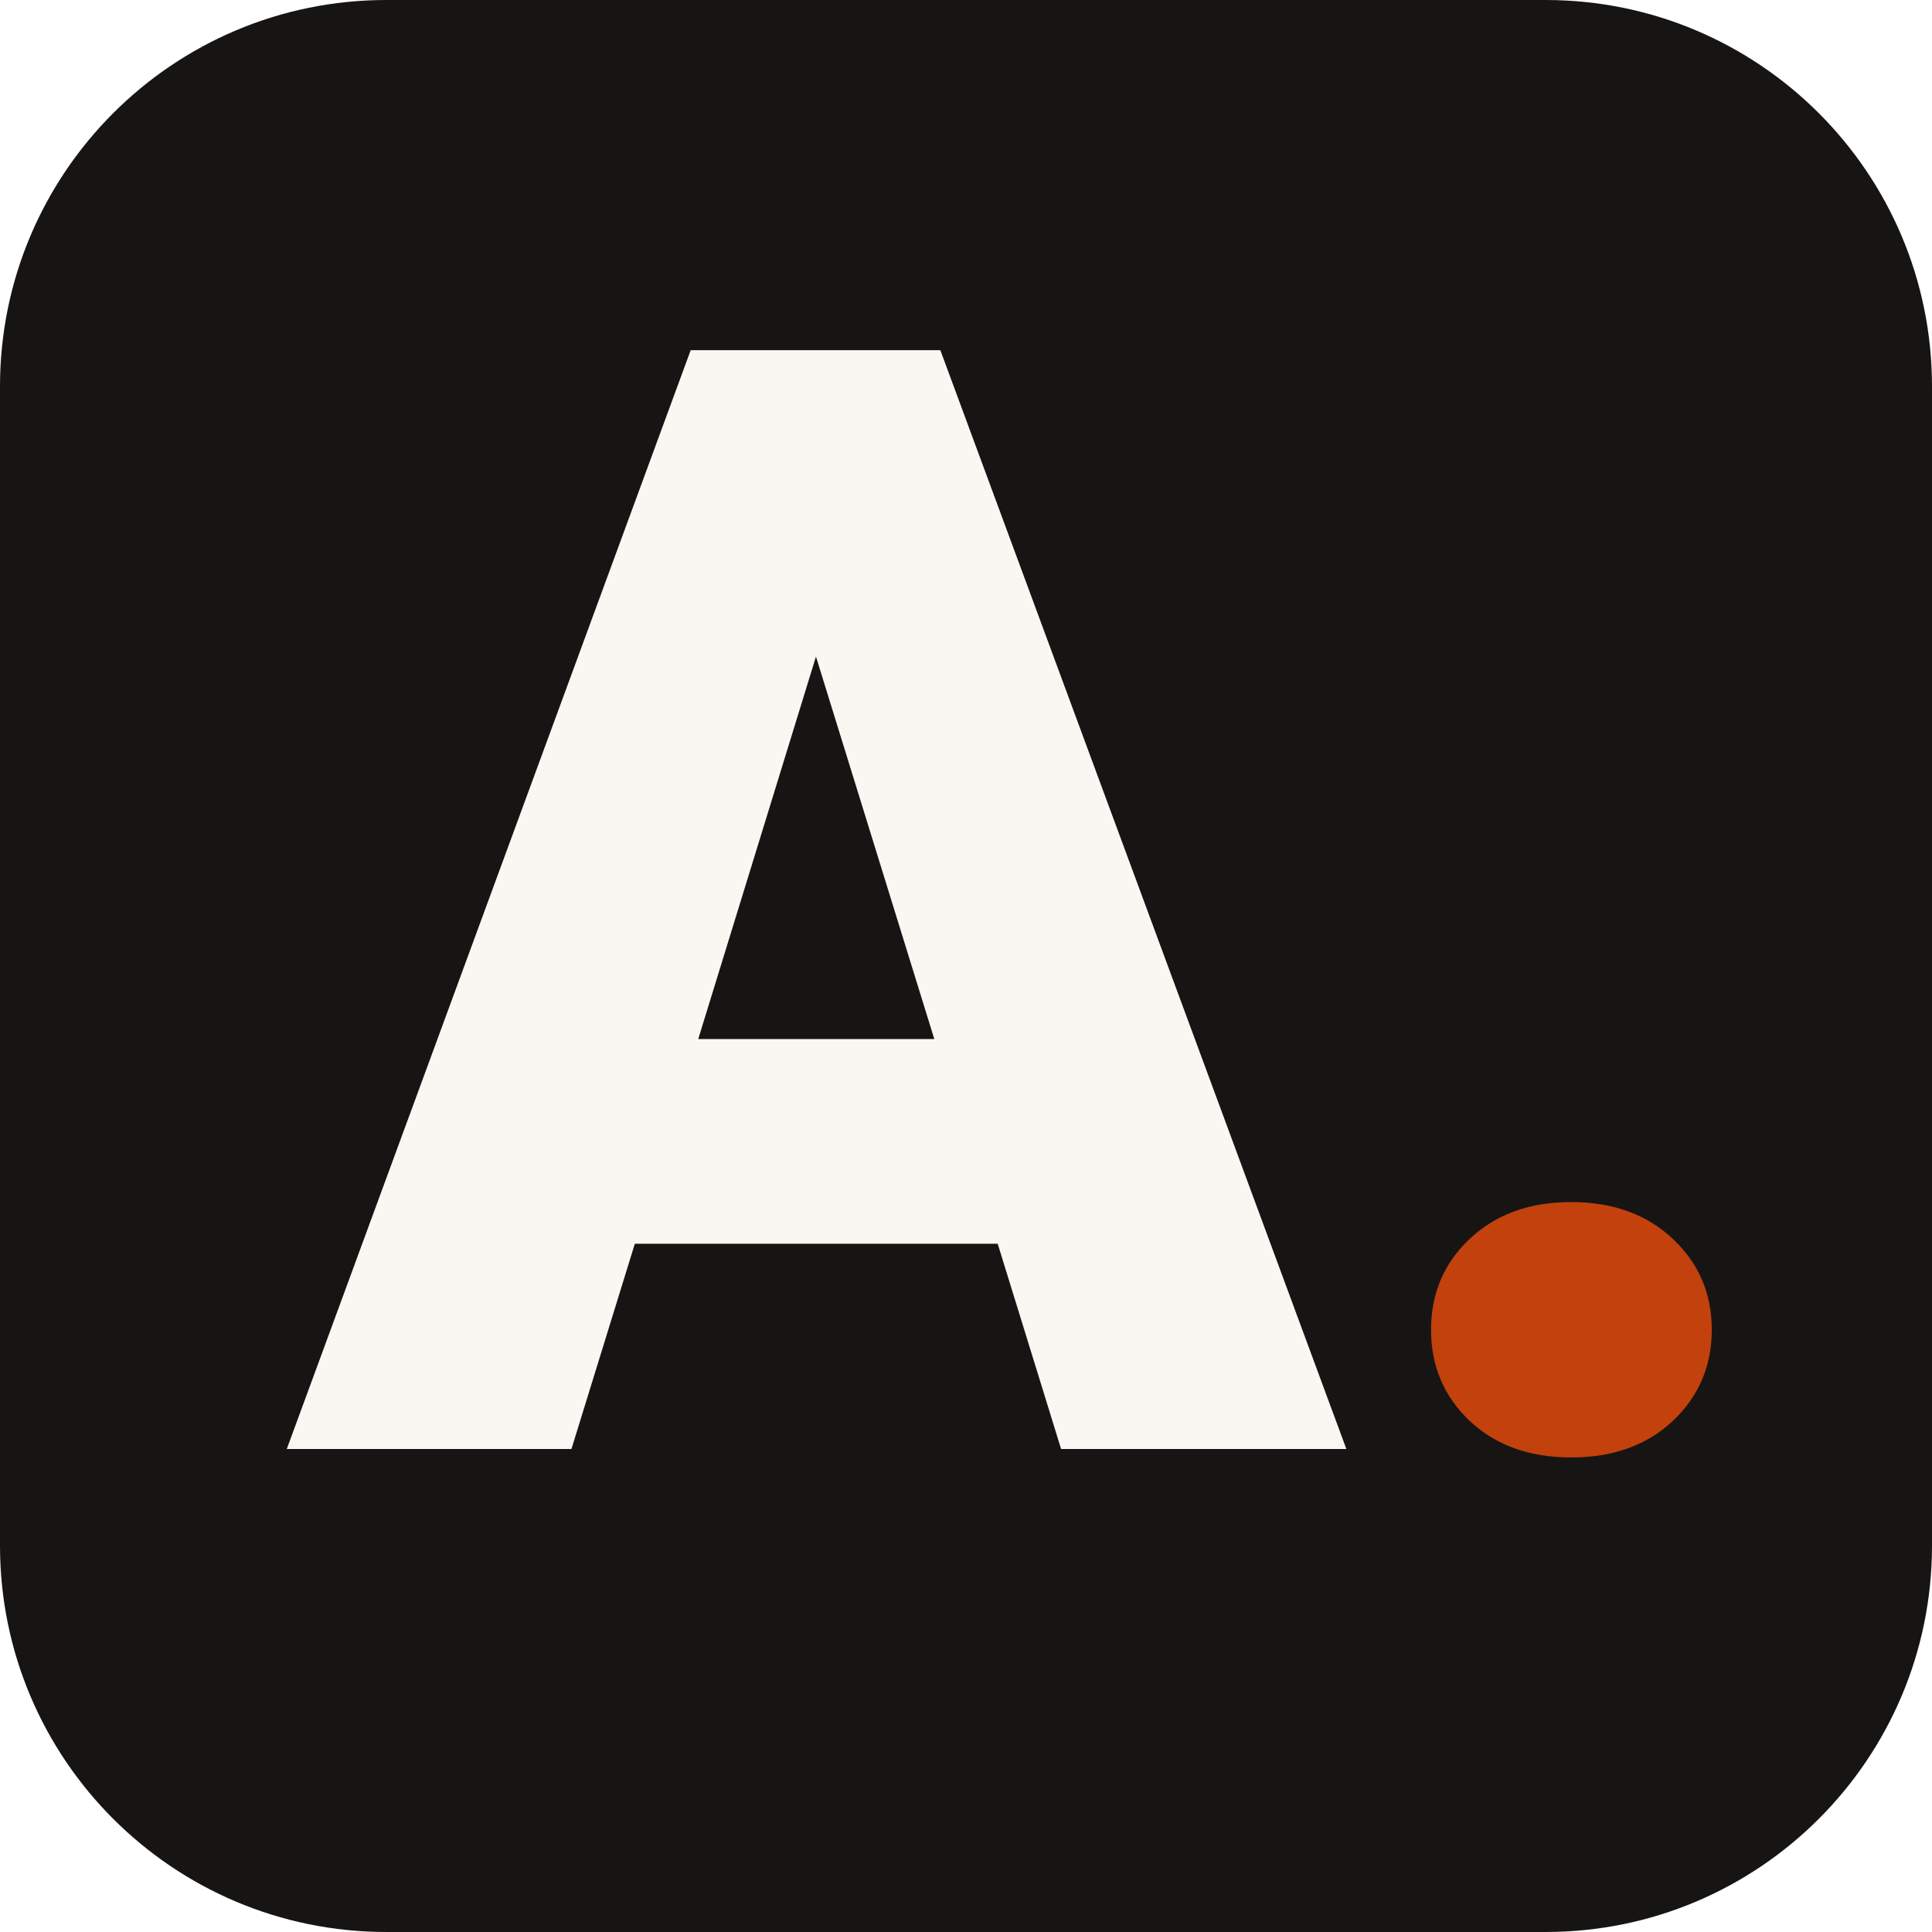
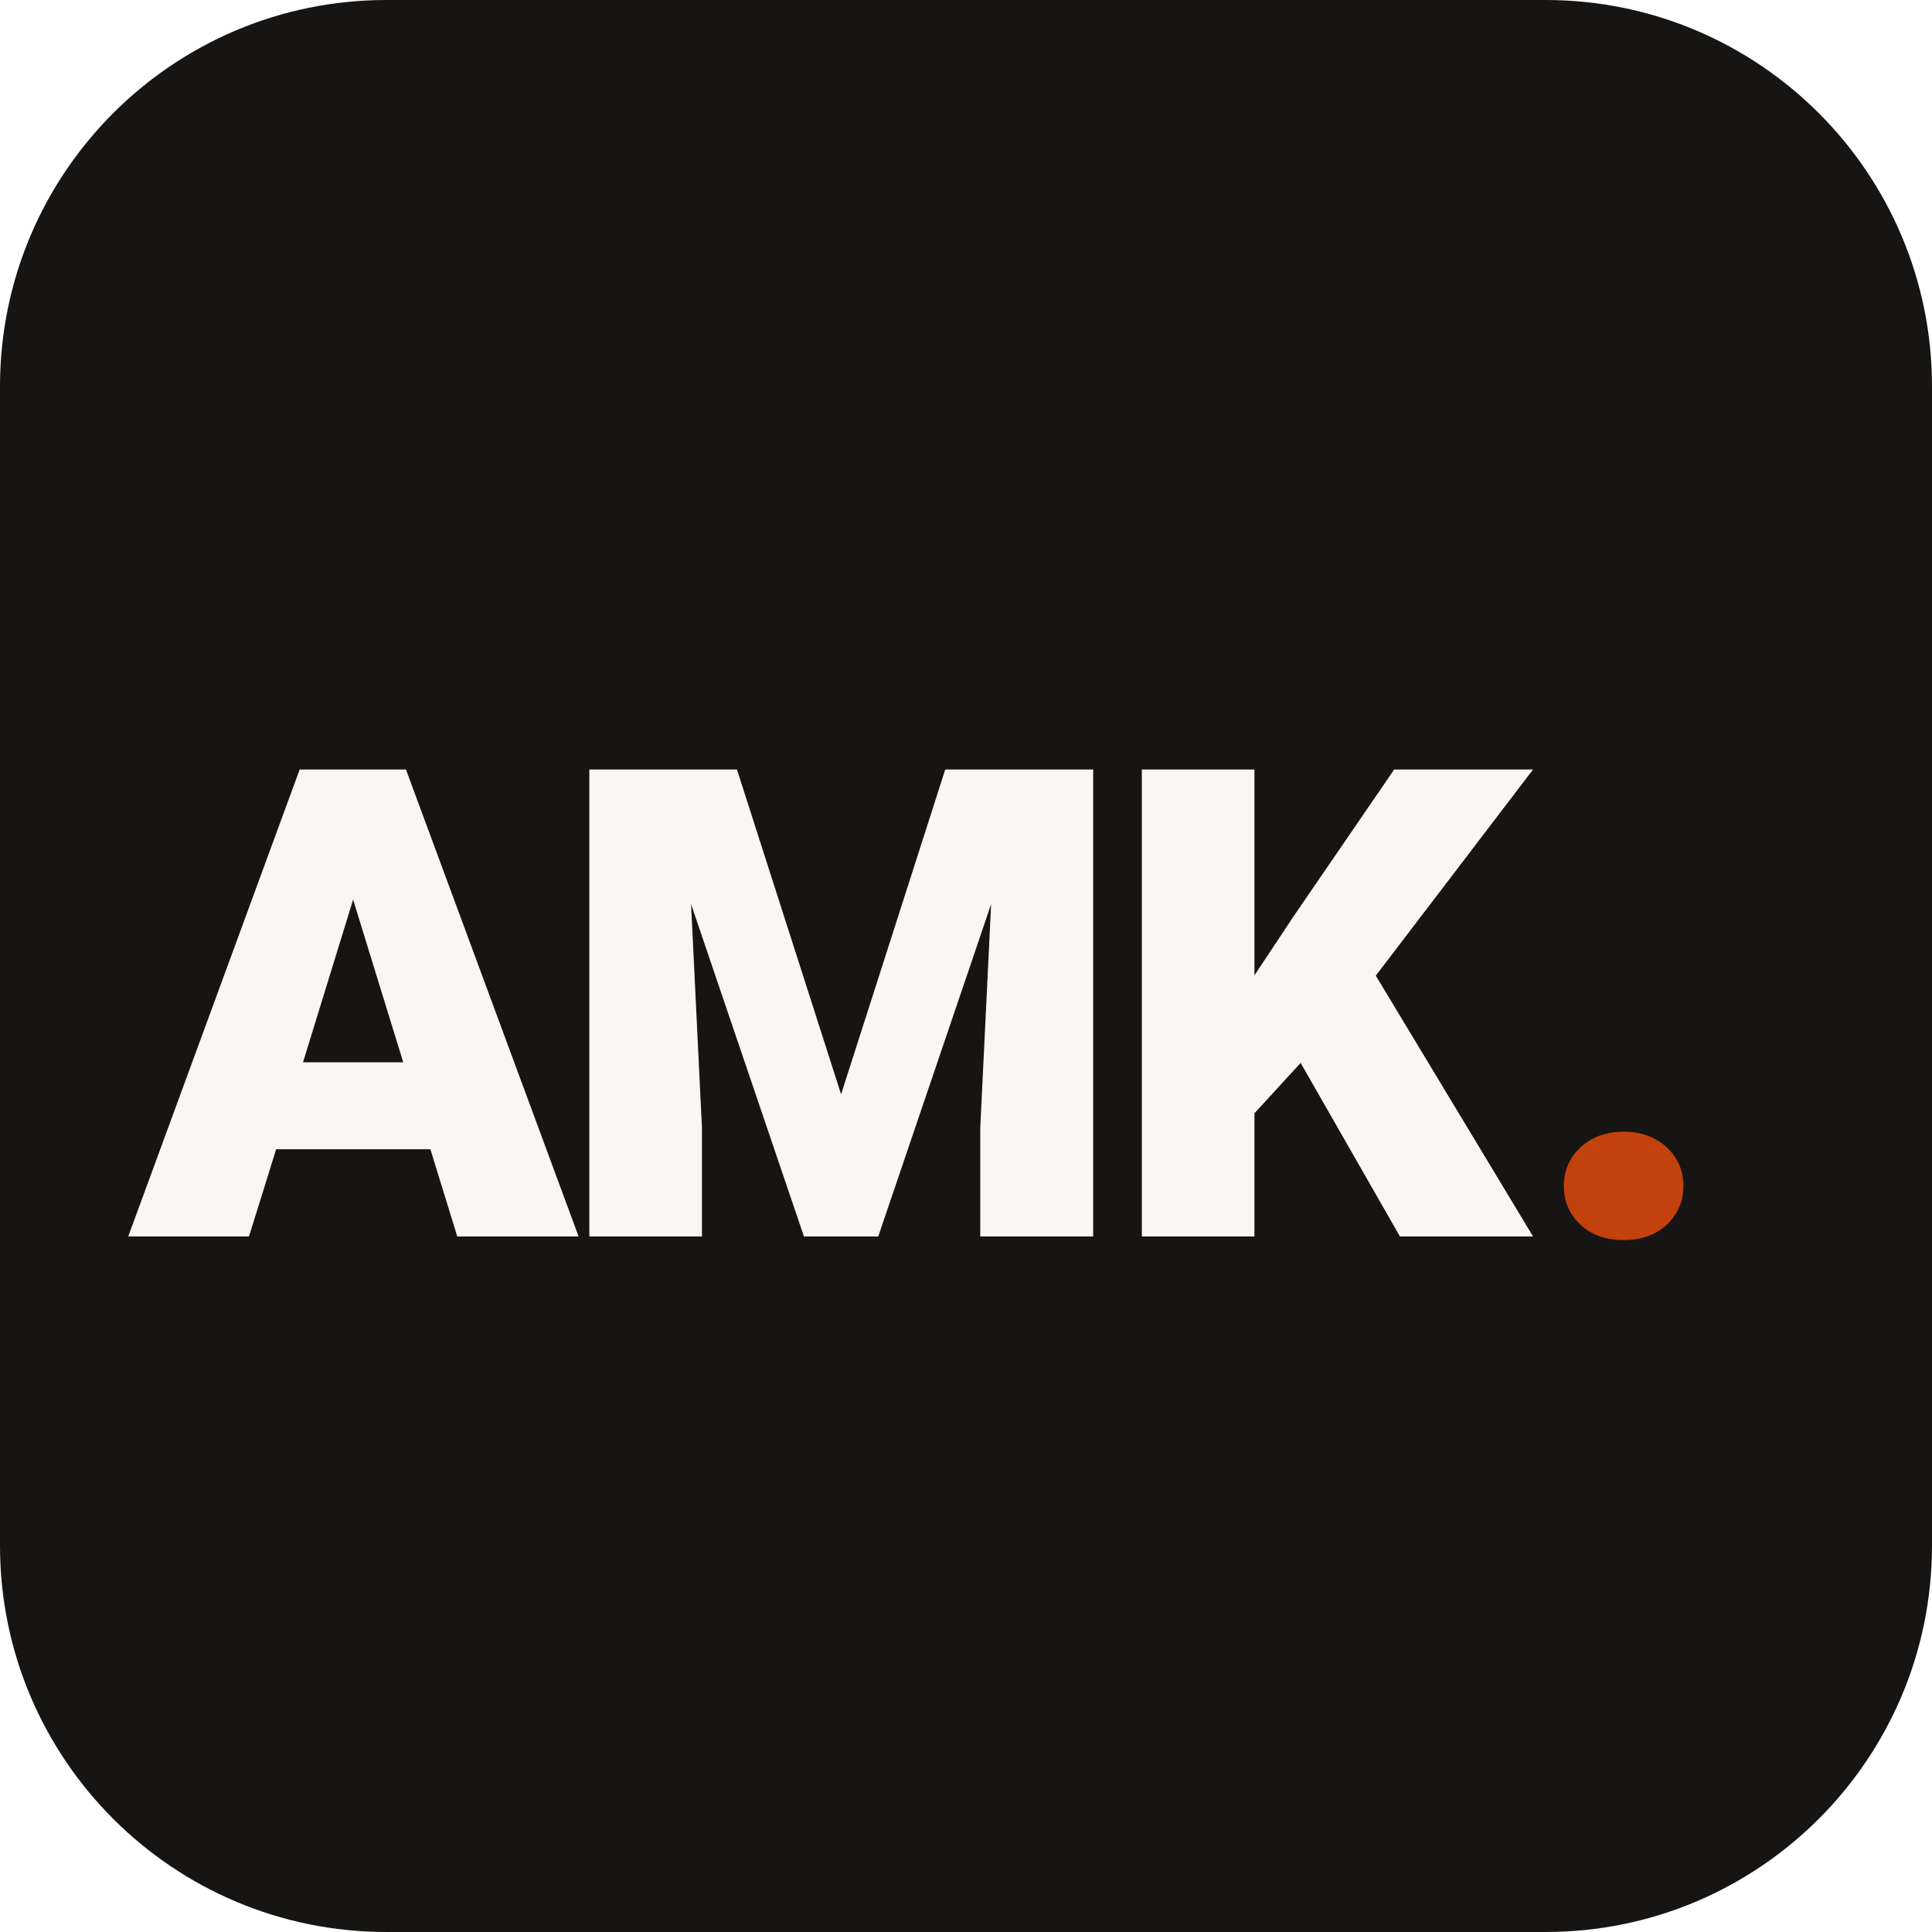
<svg xmlns="http://www.w3.org/2000/svg" viewBox="0 0 100 100">
  <rect width="100" height="100" rx="20" fill="#161513" />
-   <text y="75" x="15" font-size="80" font-weight="800" font-family="-apple-system, BlinkMacSystemFont, 'Segoe UI', Roboto, Helvetica, Arial, sans-serif" fill="#faf7f2">A<tspan fill="#c2410c">.</tspan>
+   <text y="64" x="48" text-anchor="middle" font-size="34" font-weight="900" font-family="-apple-system, BlinkMacSystemFont, 'Plus Jakarta Sans', 'Segoe UI', Roboto, Helvetica, Arial, sans-serif" letter-spacing="-1.2" fill="#faf7f2">AMK<tspan fill="#c2410c">.</tspan>
  </text>
</svg>
